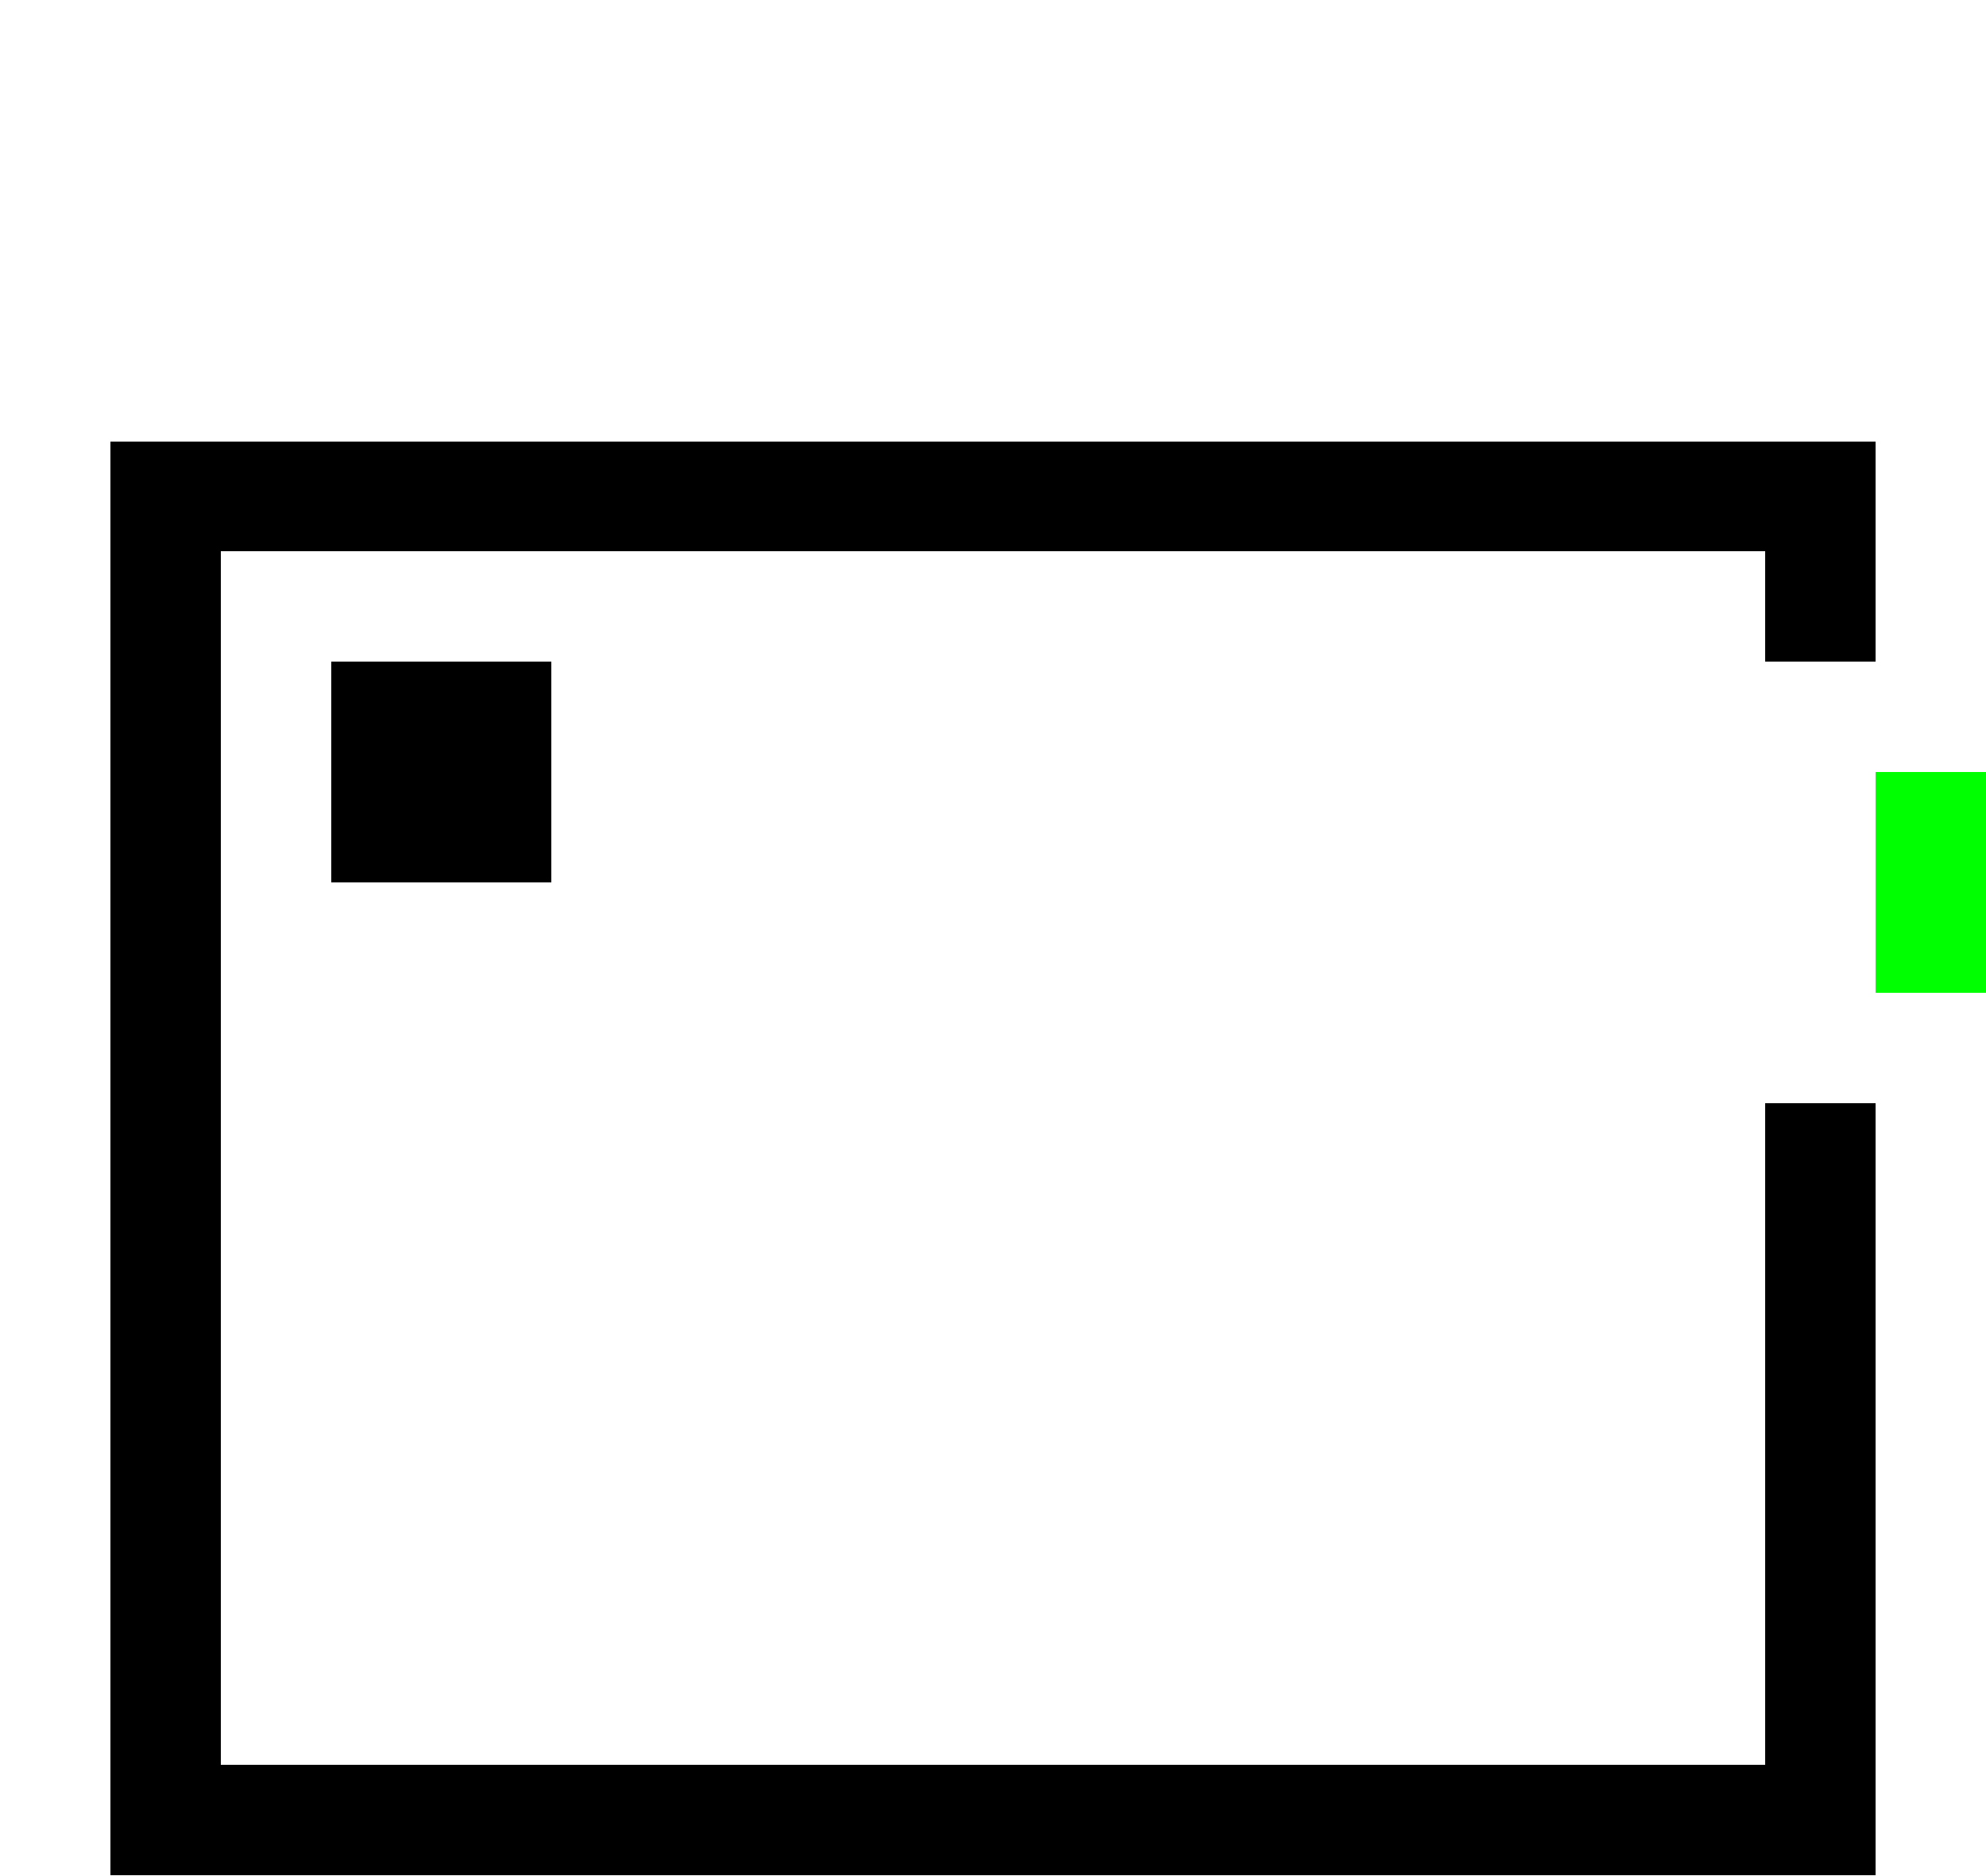
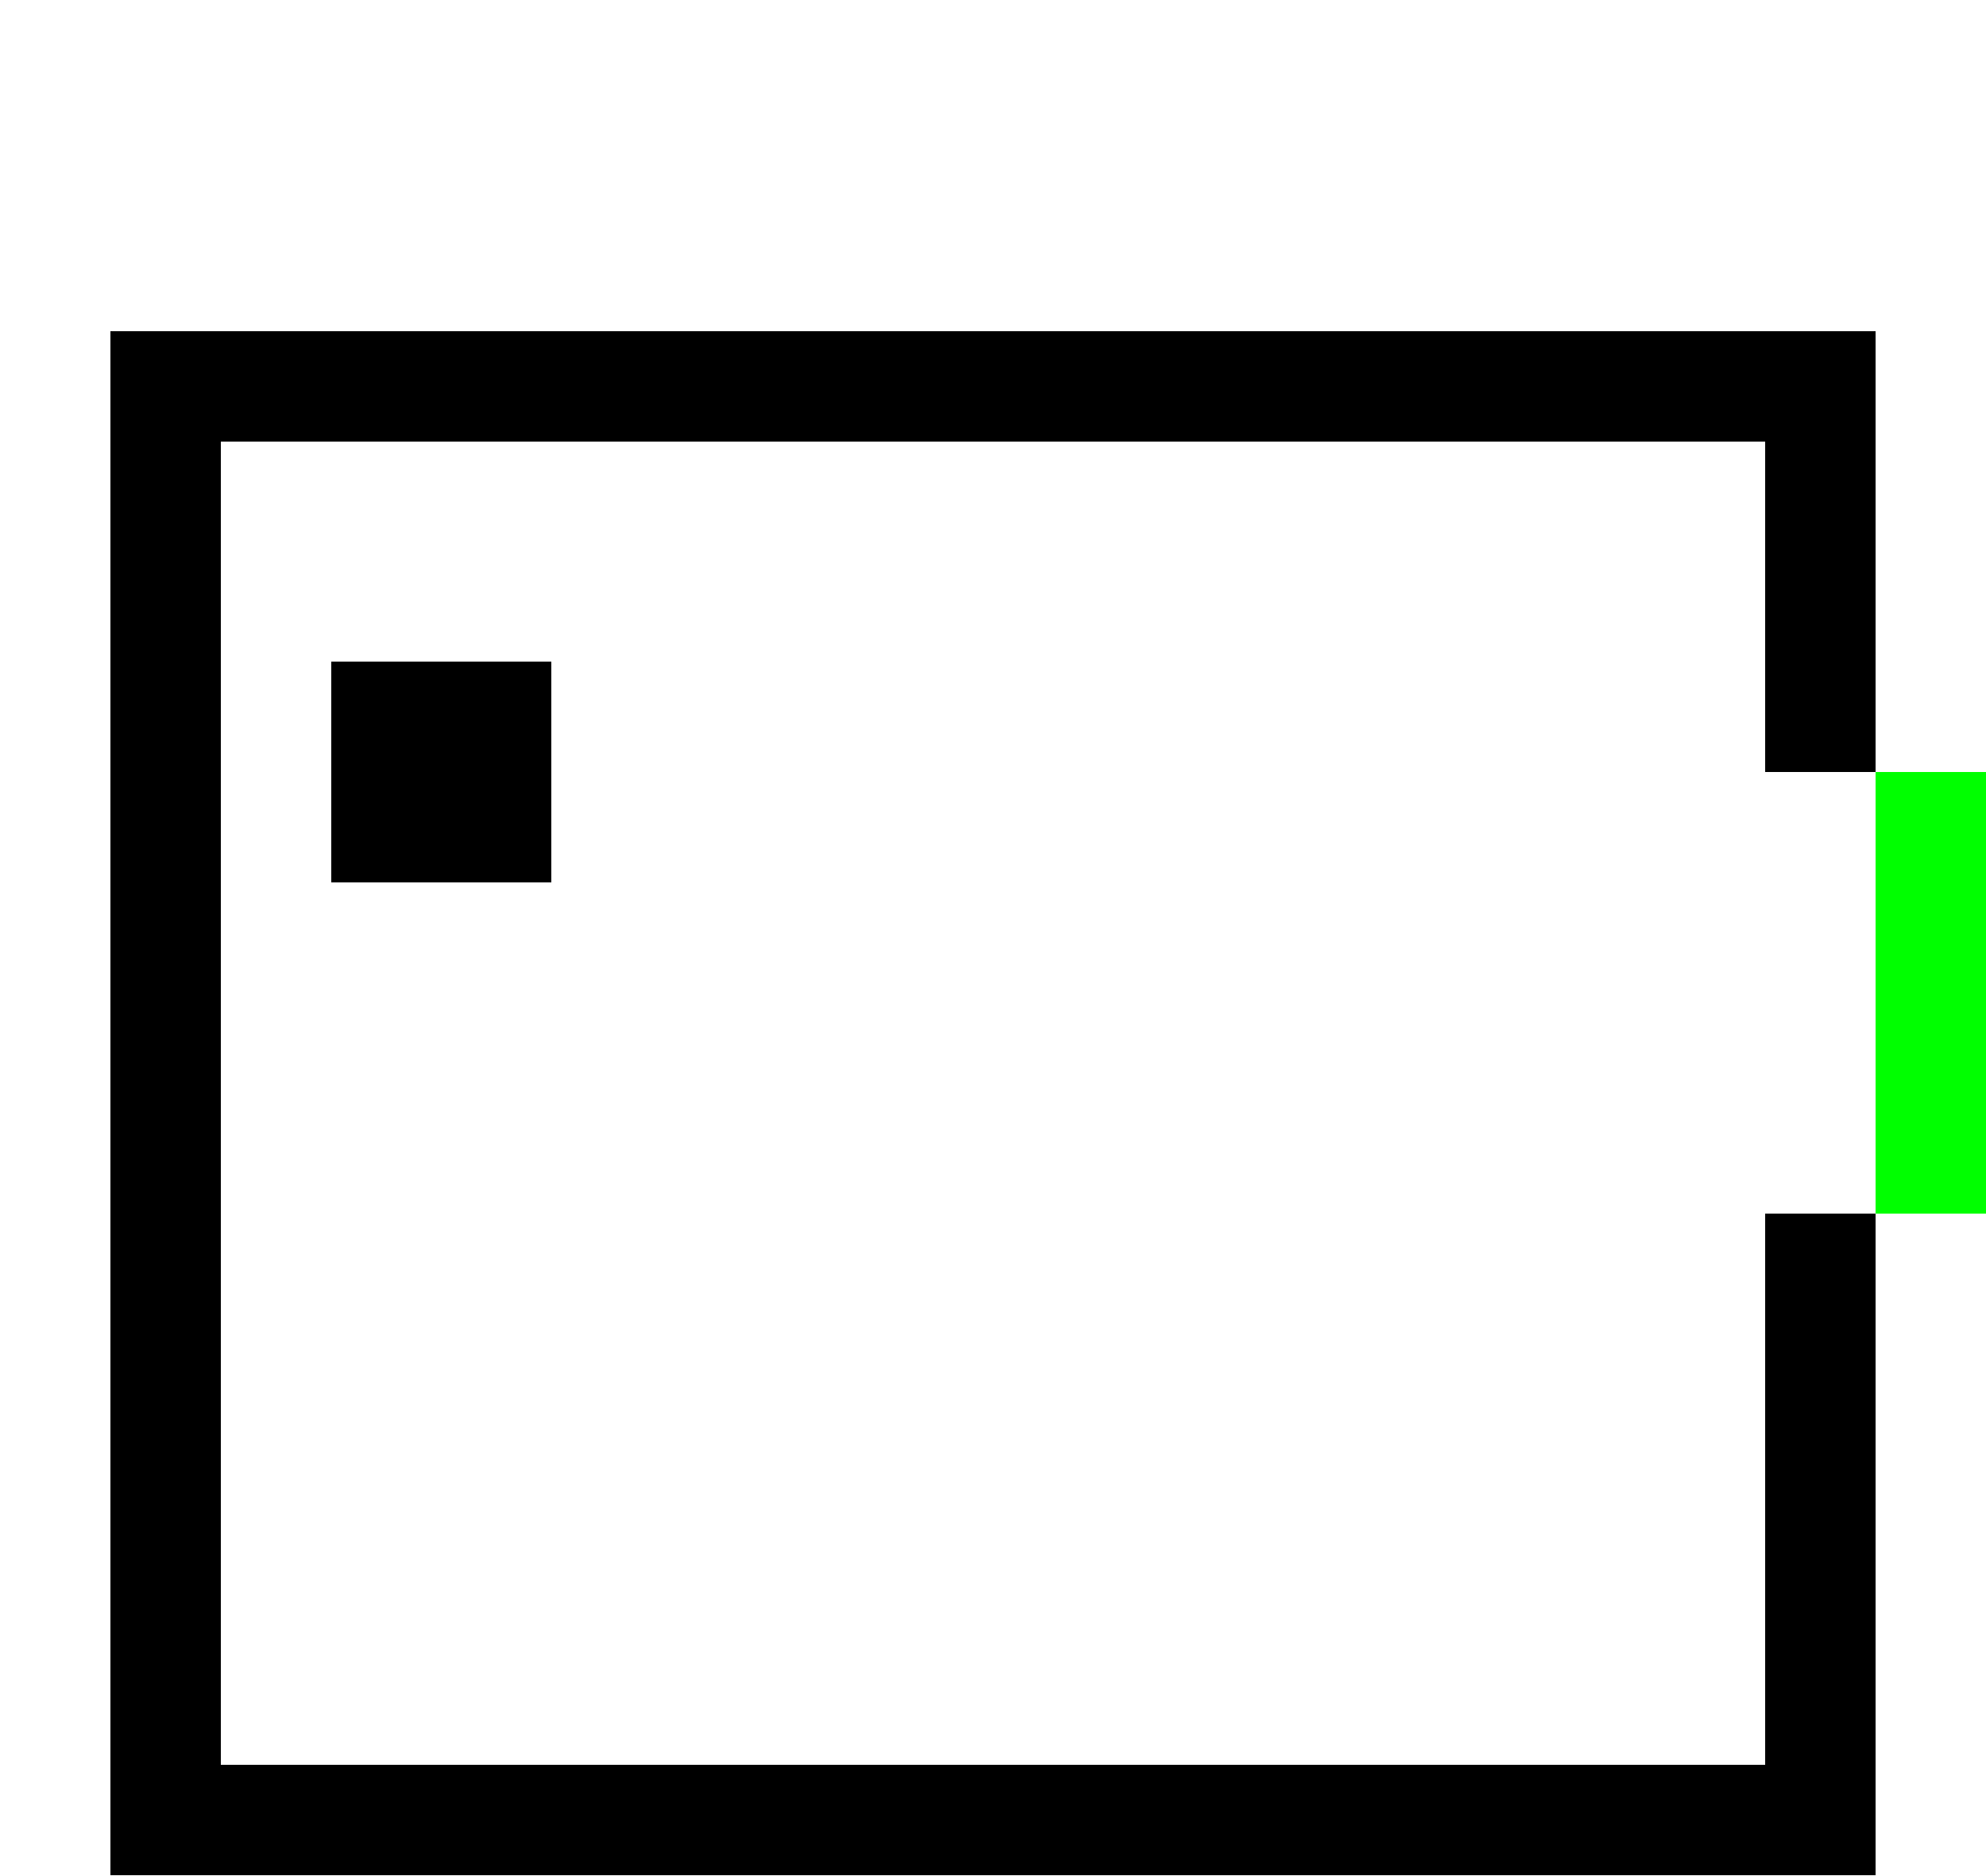
<svg xmlns="http://www.w3.org/2000/svg" version="1.1" width="18" height="17" shape-rendering="crispEdges">
+   <rect x="1" y="3" width="1" height="1" fill="#000000" />
+   <rect x="2" y="3" width="1" height="1" fill="#000000" />
+   <rect x="3" y="3" width="1" height="1" fill="#000000" />
+   <rect x="4" y="3" width="1" height="1" fill="#000000" />
+   <rect x="5" y="3" width="1" height="1" fill="#000000" />
+   <rect x="6" y="3" width="1" height="1" fill="#000000" />
+   <rect x="7" y="3" width="1" height="1" fill="#000000" />
+   <rect x="8" y="3" width="1" height="1" fill="#000000" />
+   <rect x="9" y="3" width="1" height="1" fill="#000000" />
+   <rect x="10" y="3" width="1" height="1" fill="#000000" />
+   <rect x="11" y="3" width="1" height="1" fill="#000000" />
+   <rect x="12" y="3" width="1" height="1" fill="#000000" />
+   <rect x="13" y="3" width="1" height="1" fill="#000000" />
+   <rect x="14" y="3" width="1" height="1" fill="#000000" />
+   <rect x="15" y="3" width="1" height="1" fill="#000000" />
+   <rect x="16" y="3" width="1" height="1" fill="#000000" />
  <rect x="1" y="4" width="1" height="1" fill="#000000" />
-   <rect x="2" y="4" width="1" height="1" fill="#000000" />
-   <rect x="3" y="4" width="1" height="1" fill="#000000" />
-   <rect x="4" y="4" width="1" height="1" fill="#000000" />
-   <rect x="5" y="4" width="1" height="1" fill="#000000" />
-   <rect x="6" y="4" width="1" height="1" fill="#000000" />
-   <rect x="7" y="4" width="1" height="1" fill="#000000" />
-   <rect x="8" y="4" width="1" height="1" fill="#000000" />
-   <rect x="9" y="4" width="1" height="1" fill="#000000" />
-   <rect x="10" y="4" width="1" height="1" fill="#000000" />
-   <rect x="11" y="4" width="1" height="1" fill="#000000" />
-   <rect x="12" y="4" width="1" height="1" fill="#000000" />
-   <rect x="13" y="4" width="1" height="1" fill="#000000" />
-   <rect x="14" y="4" width="1" height="1" fill="#000000" />
-   <rect x="15" y="4" width="1" height="1" fill="#000000" />
  <rect x="16" y="4" width="1" height="1" fill="#000000" />
  <rect x="1" y="5" width="1" height="1" fill="#000000" />
  <rect x="16" y="5" width="1" height="1" fill="#000000" />
  <rect x="1" y="6" width="1" height="1" fill="#000000" />
  <rect x="3" y="6" width="1" height="1" fill="#000000" />
  <rect x="4" y="6" width="1" height="1" fill="#000000" />
+   <rect x="16" y="6" width="1" height="1" fill="#000000" />
  <rect x="1" y="7" width="1" height="1" fill="#000000" />
  <rect x="3" y="7" width="1" height="1" fill="#000000" />
  <rect x="4" y="7" width="1" height="1" fill="#000000" />
  <rect x="17" y="7" width="1" height="1" fill="#00FF00" />
  <rect x="1" y="8" width="1" height="1" fill="#000000" />
  <rect x="17" y="8" width="1" height="1" fill="#00FF00" />
  <rect x="1" y="9" width="1" height="1" fill="#000000" />
+   <rect x="17" y="9" width="1" height="1" fill="#00FF00" />
  <rect x="1" y="10" width="1" height="1" fill="#000000" />
-   <rect x="16" y="10" width="1" height="1" fill="#000000" />
+   <rect x="17" y="10" width="1" height="1" fill="#00FF00" />
  <rect x="1" y="11" width="1" height="1" fill="#000000" />
  <rect x="16" y="11" width="1" height="1" fill="#000000" />
  <rect x="1" y="12" width="1" height="1" fill="#000000" />
  <rect x="16" y="12" width="1" height="1" fill="#000000" />
  <rect x="1" y="13" width="1" height="1" fill="#000000" />
  <rect x="16" y="13" width="1" height="1" fill="#000000" />
  <rect x="1" y="14" width="1" height="1" fill="#000000" />
  <rect x="16" y="14" width="1" height="1" fill="#000000" />
  <rect x="1" y="15" width="1" height="1" fill="#000000" />
  <rect x="16" y="15" width="1" height="1" fill="#000000" />
  <rect x="1" y="16" width="1" height="1" fill="#000000" />
  <rect x="2" y="16" width="1" height="1" fill="#000000" />
  <rect x="3" y="16" width="1" height="1" fill="#000000" />
  <rect x="4" y="16" width="1" height="1" fill="#000000" />
  <rect x="5" y="16" width="1" height="1" fill="#000000" />
  <rect x="6" y="16" width="1" height="1" fill="#000000" />
  <rect x="7" y="16" width="1" height="1" fill="#000000" />
  <rect x="8" y="16" width="1" height="1" fill="#000000" />
  <rect x="9" y="16" width="1" height="1" fill="#000000" />
  <rect x="10" y="16" width="1" height="1" fill="#000000" />
  <rect x="11" y="16" width="1" height="1" fill="#000000" />
  <rect x="12" y="16" width="1" height="1" fill="#000000" />
  <rect x="13" y="16" width="1" height="1" fill="#000000" />
  <rect x="14" y="16" width="1" height="1" fill="#000000" />
  <rect x="15" y="16" width="1" height="1" fill="#000000" />
  <rect x="16" y="16" width="1" height="1" fill="#000000" />
</svg>
